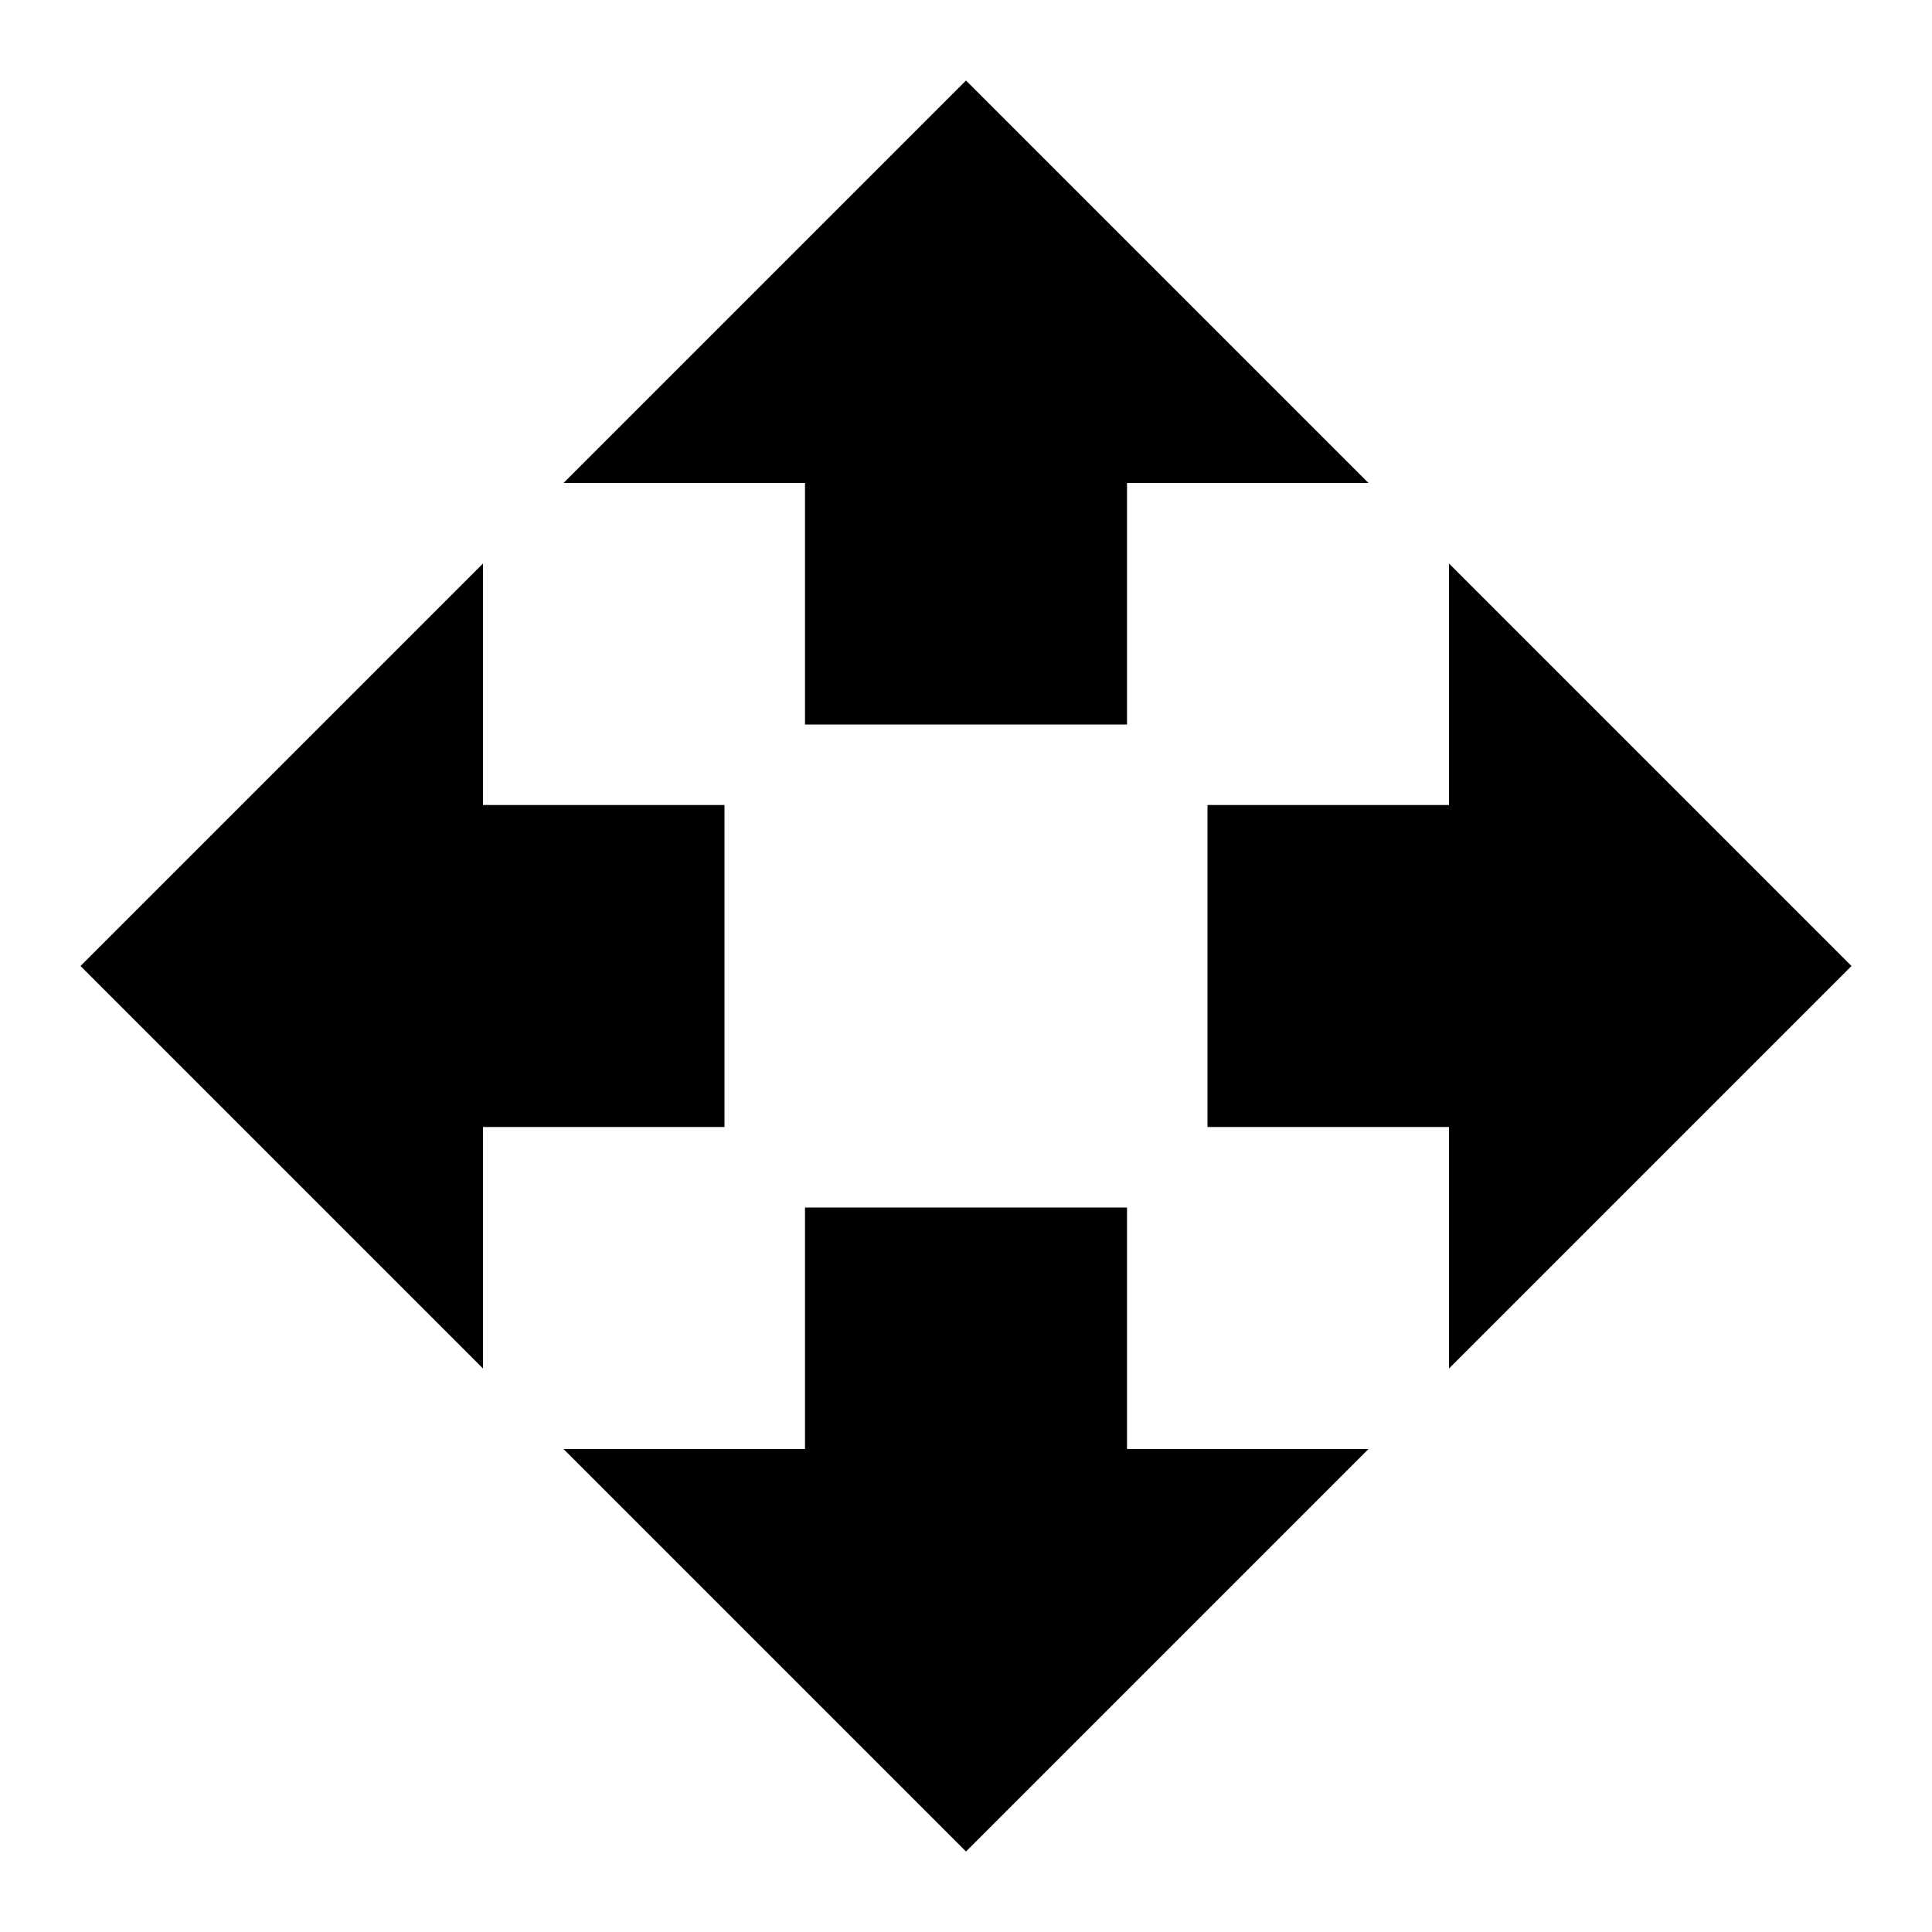
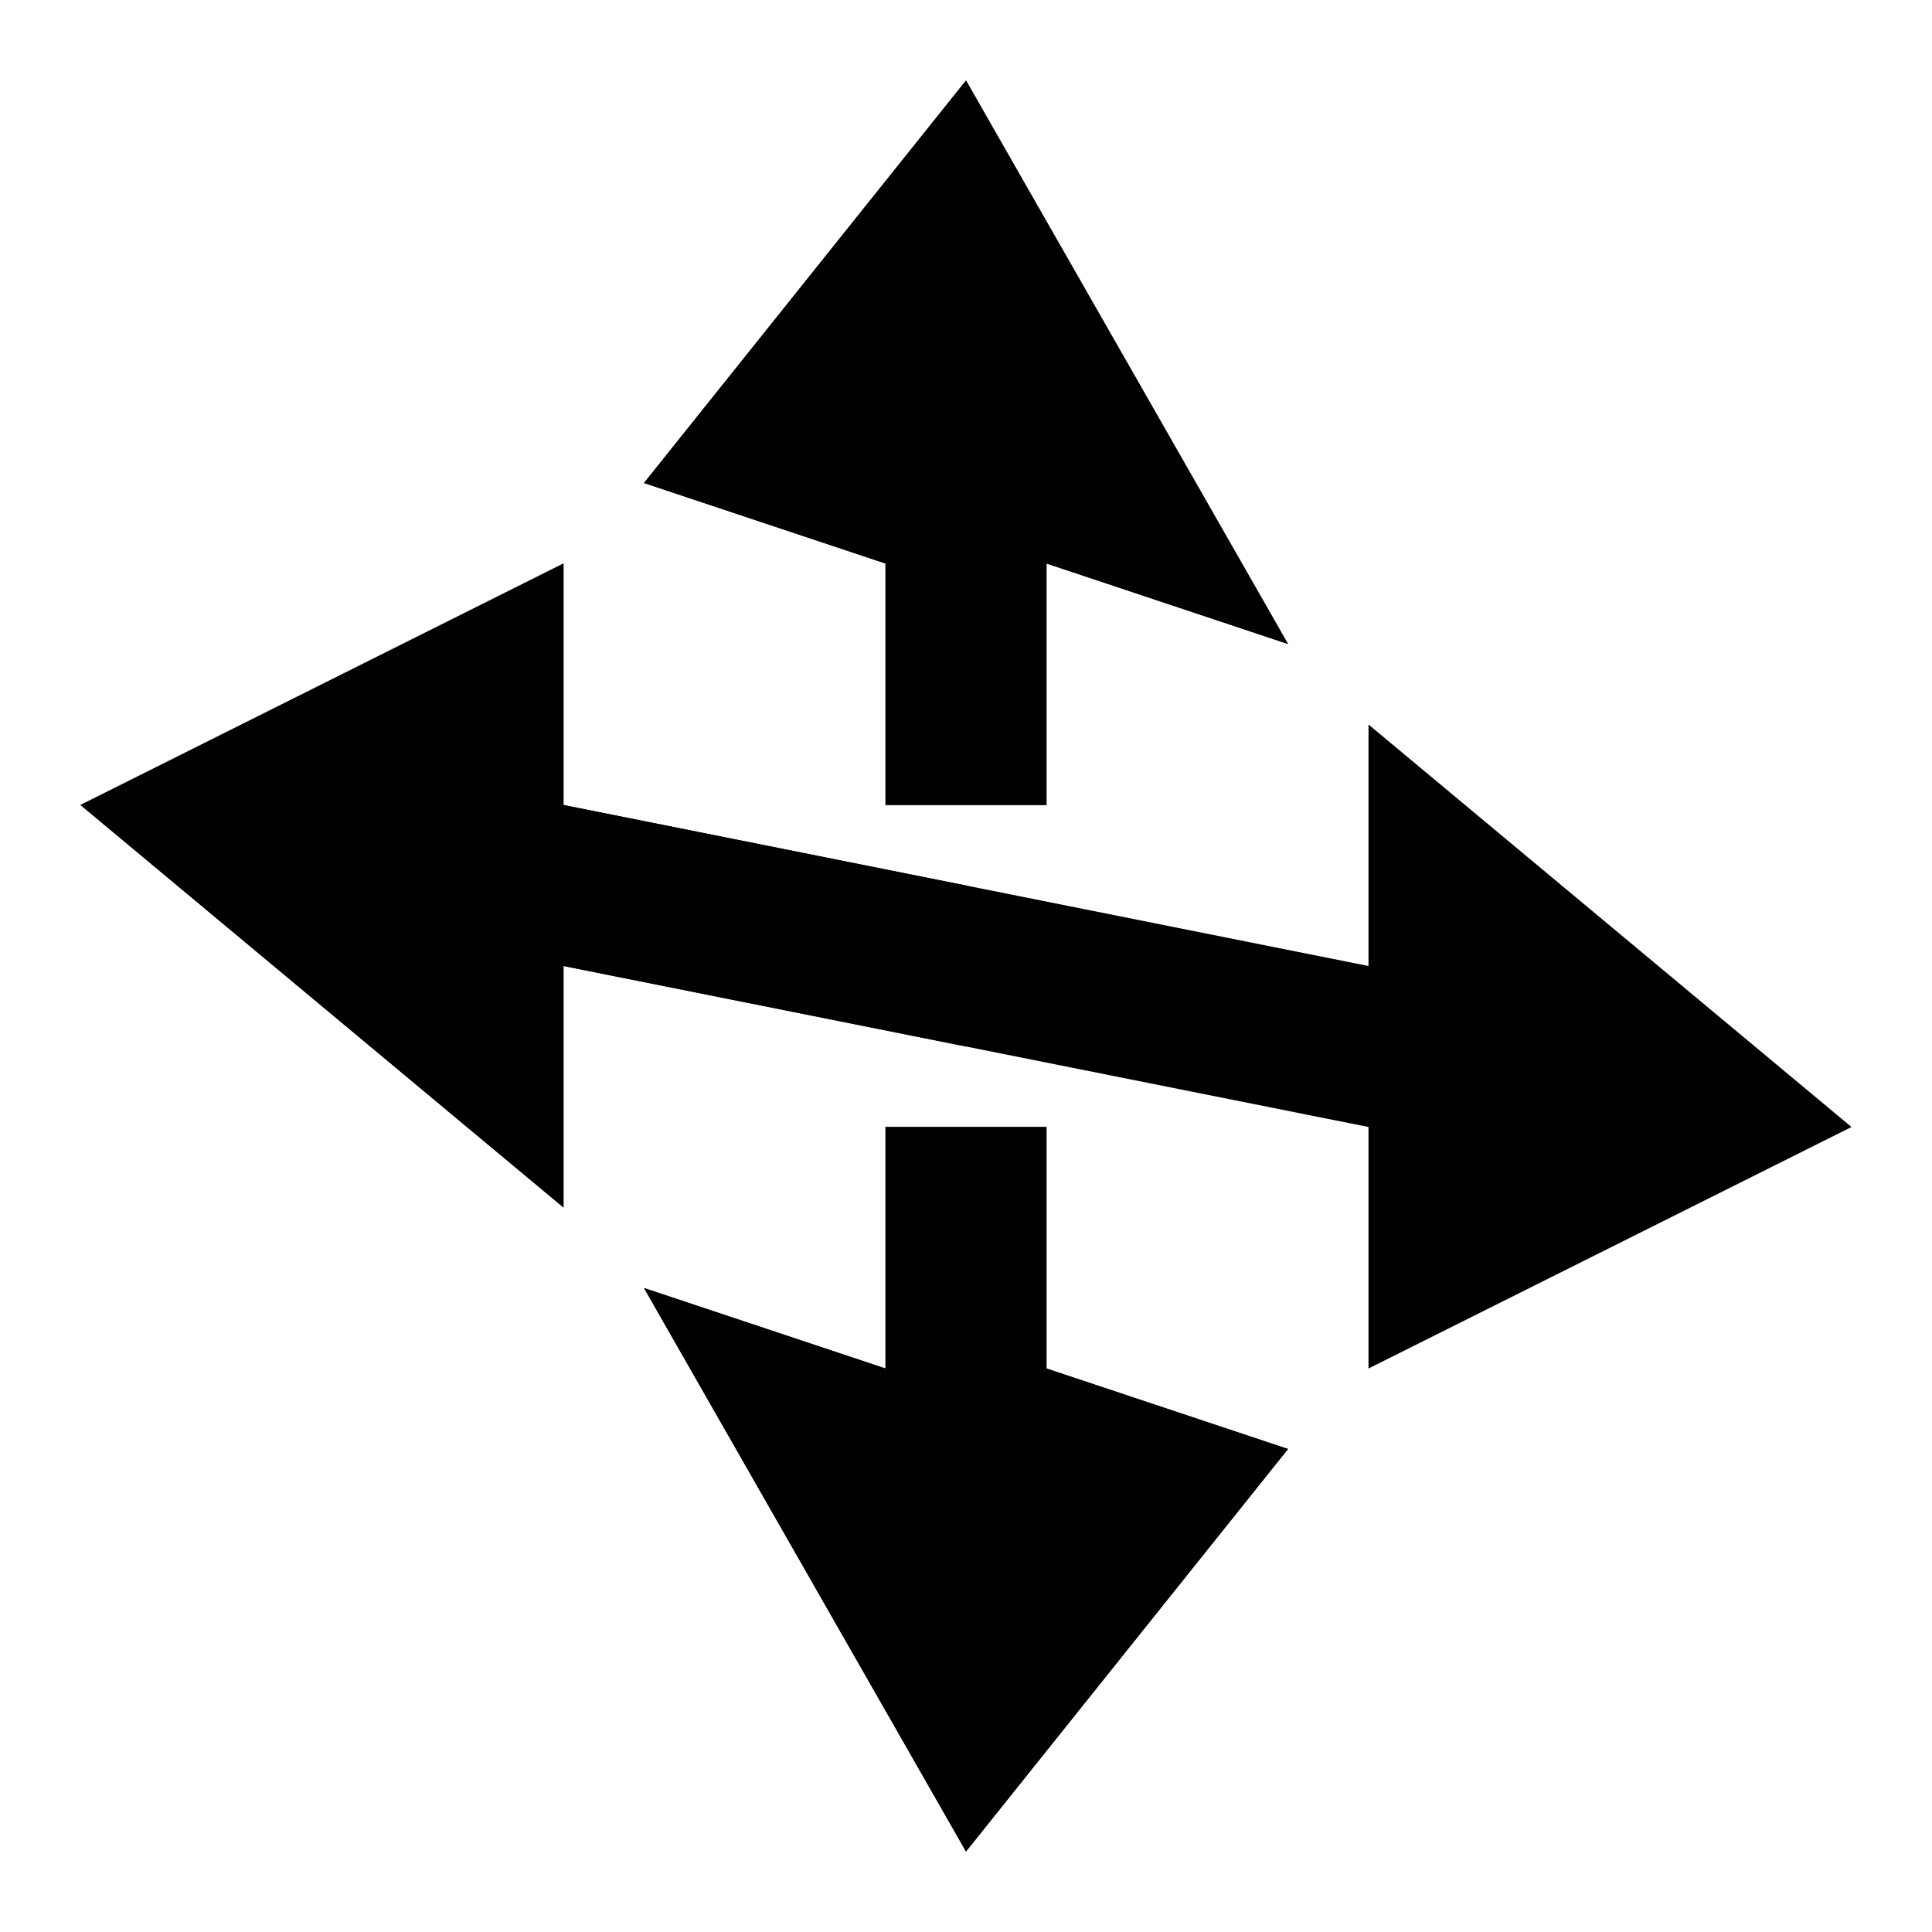
<svg xmlns="http://www.w3.org/2000/svg" width="24" height="24" viewBox="0 0 24 24">
-   <path d="M10,9h4L14,6h3l-5,-5 -5,5h3v3zM9,10L6,10L6,7l-5,5 5,5v-3h3v-4zM23,12l-5,-5v3h-3v4h3v3l5,-5zM14,15h-4v3L7,18l5,5 5,-5h-3v-3z" fill="currentColor" />
+   <path d="M12 1L16 8L13 7L13 10L11 10L11 7L8 6ZM12 23L16 18L13 17L13 14L11 14L11 17L8 16ZM1 10L7 7L7 10L12 11L12 13L7 12L7 15ZM23 14L17 9L17 12L12 11L12 13L17 14L17 17Z" fill="currentColor" />
+   <path d="M12 1L16 8L13 7L13 10L11 10L11 7L8 6ZM12 23L16 18L13 17L13 14L11 14L11 17L8 16ZM1 10L7 7L7 10L12 11L12 13L7 12L7 15Z" fill="currentColor" />
</svg>
